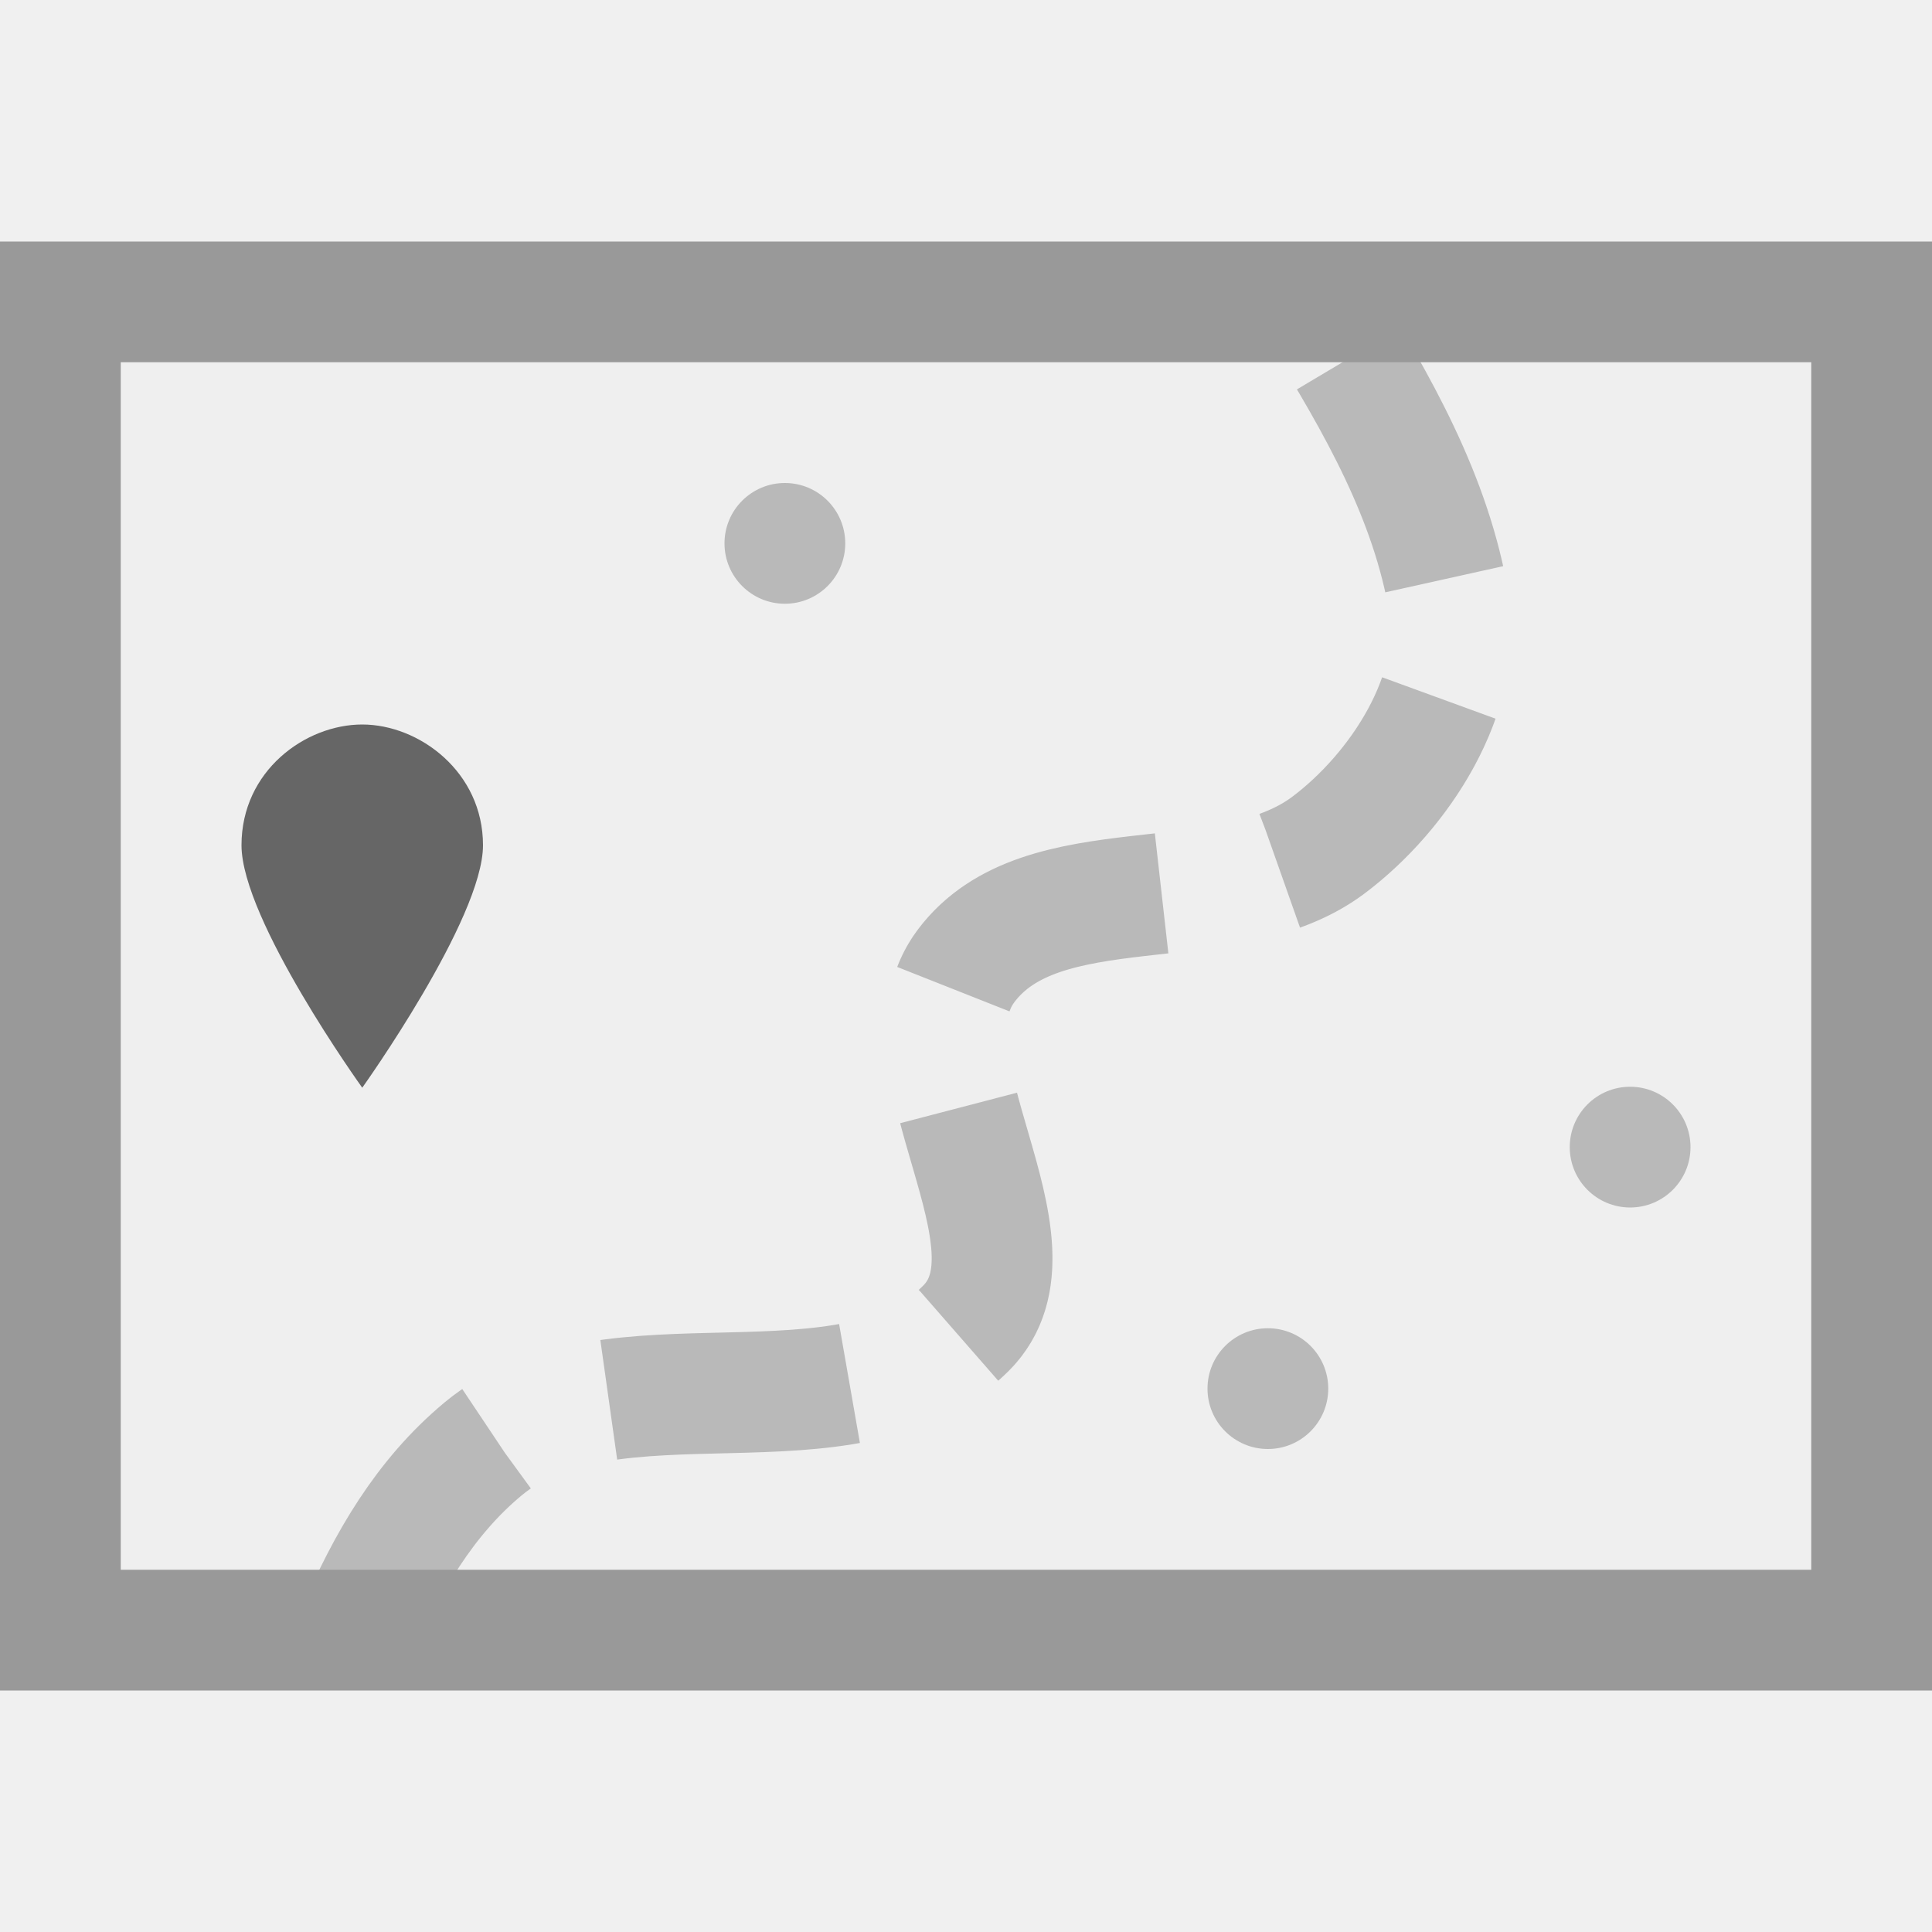
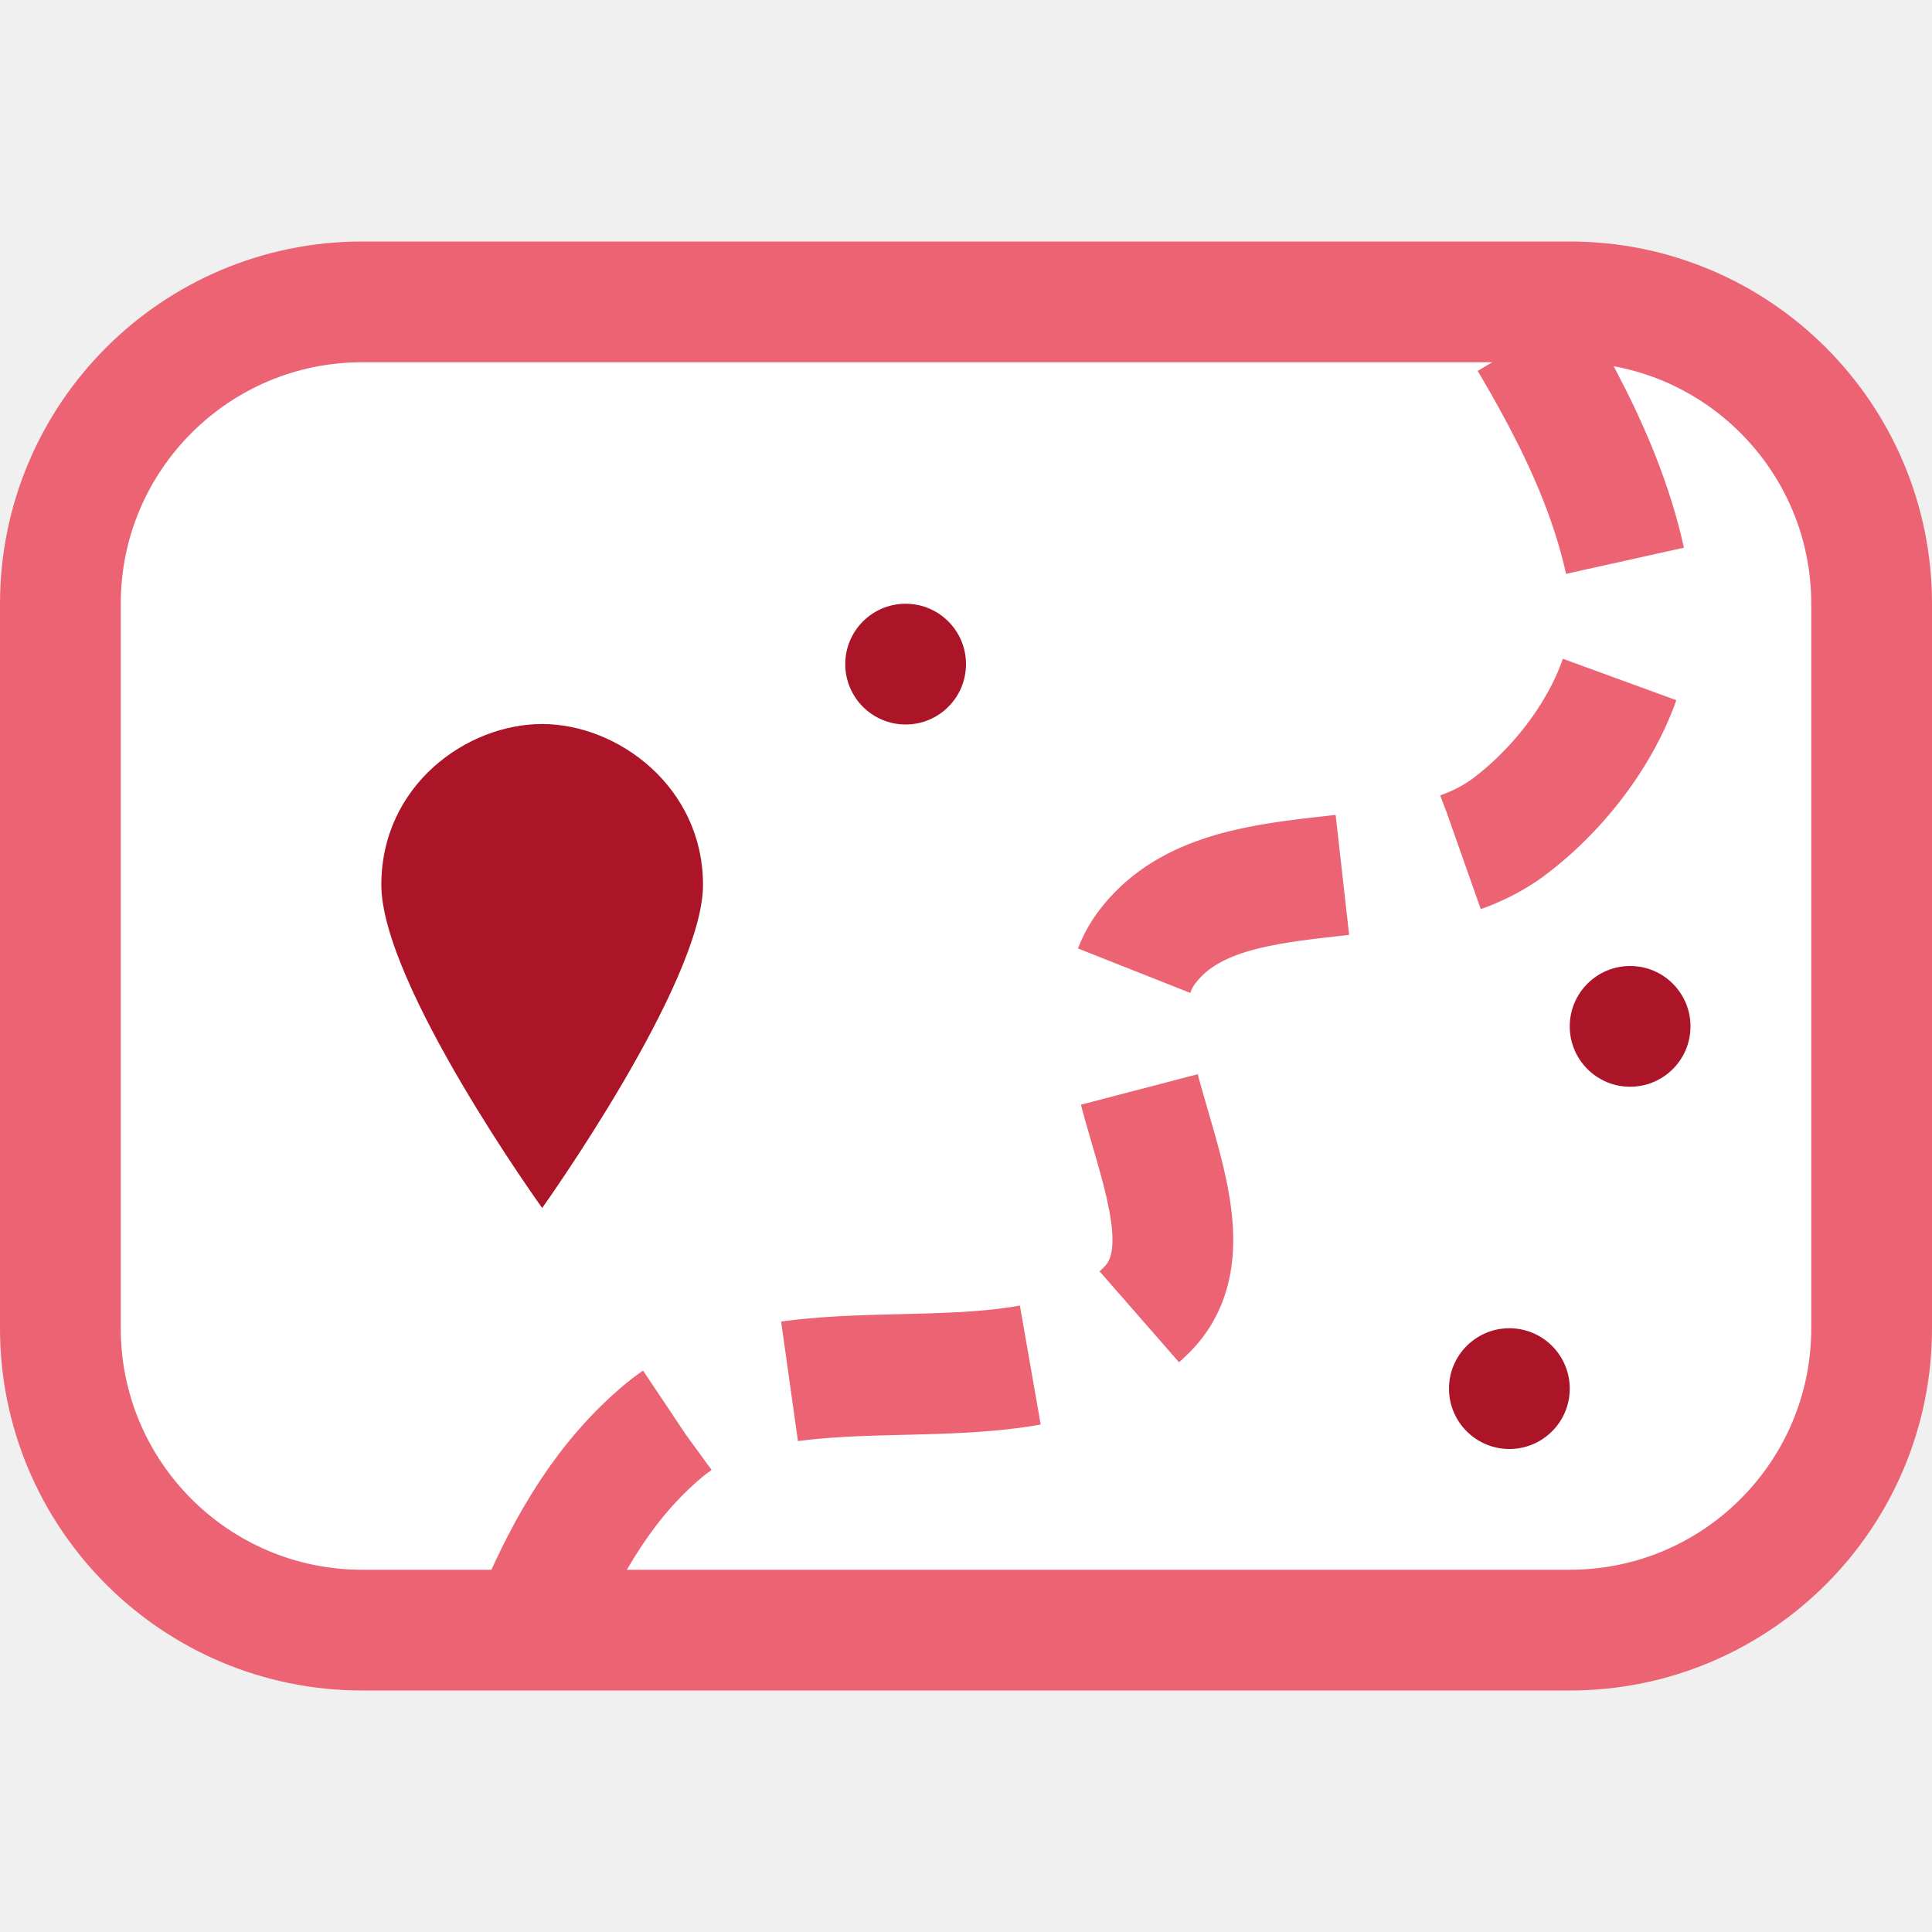
<svg xmlns="http://www.w3.org/2000/svg" width="16" height="16" viewBox="0 0 16 16" version="1.1" id="svg857" xml:space="preserve">
  <defs id="defs854">
    <symbol viewBox="0 0 16 16" id="content-beside-text-img-above-center">
      <path fill="#ffffff" d="M 1,1 H 15 V 15 H 1 Z" id="path13216" />
      <path fill="#999999" d="M 14,2 V 14 H 2 V 2 H 14 M 15,1 H 1 v 14 h 14 z" id="path13218" />
      <path fill="#5599ff" d="m 5,3 h 6 V 9 H 5 Z" id="path13220" />
      <path fill="#ffffff" d="M 9,8 H 6 L 6.75,7 7.5,6 8.25,7 Z" id="path13222" />
      <path fill="#ffffff" d="M 10,8 H 7.333 L 8,7.333 8.667,6.667 9.333,7.333 Z" id="path13224" />
      <circle cx="9.5" cy="5.5" r="0.5" fill="#ffffff" id="circle13226" />
      <g id="g13232">
        <path fill="#b9b9b9" d="m 3,12 h 10 v 1 H 3 Z" id="path13228" />
        <path fill="#666666" d="m 3,10 h 10 v 1 H 3 Z" id="path13230" />
      </g>
    </symbol>
    <symbol viewBox="0 0 16 16" id="content-beside-text-img-above-right">
      <path fill="#ffffff" d="M 1,1 H 15 V 15 H 1 Z" id="path13254" />
      <path fill="#999999" d="M 14,2 V 14 H 2 V 2 H 14 M 15,1 H 1 v 14 h 14 z" id="path13256" />
      <path fill="#5599ff" d="m 7,3 h 6 V 9 H 7 Z" id="path13258" />
      <path fill="#ffffff" d="M 11,8 H 8 L 8.75,7 9.5,6 10.25,7 Z" id="path13260" />
      <path fill="#ffffff" d="M 12,8 H 9.333 L 10,7.333 10.667,6.667 11.333,7.333 Z" id="path13262" />
      <circle cx="11.5" cy="5.5" r="0.5" fill="#ffffff" id="circle13264" />
      <g id="g13270">
        <path fill="#b9b9b9" d="m 3,12 h 10 v 1 H 3 Z" id="path13266" />
        <path fill="#666666" d="m 3,10 h 10 v 1 H 3 Z" id="path13268" />
      </g>
    </symbol>
  </defs>
  <g id="layer1">
-     <rect style="fill:#efefef;fill-opacity:1;stroke:none;stroke-width:1;stroke-linecap:square;stroke-linejoin:miter;stroke-dasharray:none;stroke-opacity:1;paint-order:fill markers stroke" id="rect3760" width="11" height="15" x="-13.5" y="0.5" transform="rotate(-90)" />
-     <path style="fill:#666666;fill-opacity:1;stroke:none;stroke-width:1px;stroke-linecap:butt;stroke-linejoin:miter;stroke-opacity:1" d="M 3,9.008 C 3,9.008 2,7.617 2,7 2,6.383 2.529,6 3,6 3.471,6 4,6.392 4,7 4,7.608 3,9.008 3,9.008 Z" id="path475" />
-     <path style="fill:none;stroke:#b9b9b9;stroke-width:1px;stroke-linecap:butt;stroke-linejoin:miter;stroke-dasharray:2, 1;stroke-dashoffset:0;stroke-opacity:1" d="M 2.955,13.525 C 3.205,12.939 3.517,12.402 4,12 5.056,11.12 7.028,11.972 8,11 8.707,10.293 7.4,8.8 8,8 8.632,7.157 10.157,7.632 11,7 11.596,6.553 12.123,5.735 12,5 11.854,4.124 11.409,3.346 10.932,2.577" id="path1612" />
-     <rect style="fill:none;fill-opacity:1;stroke:#999999;stroke-width:1;stroke-linecap:square;stroke-linejoin:miter;stroke-dasharray:none;stroke-opacity:1;paint-order:fill markers stroke" id="rect1890" width="11" height="15" x="-13.5" y="0.5" transform="rotate(-90)" />
-     <circle style="fill:#b9b9b9;fill-opacity:1;stroke:none;stroke-linecap:round;stroke-linejoin:round;stroke-dasharray:2, 1;stroke-dashoffset:0;stroke-opacity:1;paint-order:fill markers stroke" id="path1946" cx="6.5" cy="4.5" r="0.5" />
-     <circle style="fill:#b9b9b9;fill-opacity:1;stroke:none;stroke-linecap:round;stroke-linejoin:round;stroke-dasharray:2, 1;stroke-dashoffset:0;stroke-opacity:1;paint-order:fill markers stroke" id="path1946-3" cx="13.5" cy="9.5" r="0.5" />
-     <circle style="fill:#b9b9b9;fill-opacity:1;stroke:none;stroke-linecap:round;stroke-linejoin:round;stroke-dasharray:2, 1;stroke-dashoffset:0;stroke-opacity:1;paint-order:fill markers stroke" id="path1946-6" cx="10.5" cy="11.5" r="0.5" />
+     <rect style="fill:#ffffff;fill-opacity:1;stroke:#ec6374;stroke-linecap:round;stroke-linejoin:round;stroke-opacity:1;paint-order:fill markers stroke" id="rect1" width="15" height="11" x="0.5" y="2.5" rx="2.5" ry="2.5" />
+     <path style="fill:#ab1527;fill-opacity:1;stroke:none;stroke-width:1px;stroke-linecap:butt;stroke-linejoin:miter;stroke-opacity:1" d="m 4.49,10.004 c 0,0 -1.332,-1.853 -1.332,-2.676 0,-0.822 0.704,-1.332 1.332,-1.332 0.628,0 1.332,0.522 1.332,1.332 0,0.81 -1.332,2.676 -1.332,2.676 z" id="path475" />
+     <path style="fill:none;stroke:#ec6374;stroke-width:1px;stroke-linecap:butt;stroke-linejoin:miter;stroke-dasharray:2, 1;stroke-dashoffset:0;stroke-opacity:1" d="m 4.452,13.372 c 0.25,-0.586 0.563,-1.123 1.045,-1.525 1.056,-0.88 3.028,-0.028 4,-1 0.707,-0.707 -0.6,-2.2 0,-3 0.632,-0.843 2.157,-0.368 3,-1 0.596,-0.447 1.123,-1.265 1,-2 -0.146,-0.876 -0.591,-1.654 -1.068,-2.423" id="path1612" />
+     <circle style="fill:#ab1527;fill-opacity:1;stroke:none;stroke-linecap:round;stroke-linejoin:round;stroke-dasharray:2, 1;stroke-dashoffset:0;stroke-opacity:1;paint-order:fill markers stroke" id="path1946" cx="7.5" cy="5.5" r="0.5" />
+     <circle style="fill:#ab1527;fill-opacity:1;stroke:none;stroke-linecap:round;stroke-linejoin:round;stroke-dasharray:2, 1;stroke-dashoffset:0;stroke-opacity:1;paint-order:fill markers stroke" id="path1946-3" cx="12.5" cy="11.5" r="0.5" />
+     <circle style="fill:#ab1527;fill-opacity:1;stroke:none;stroke-linecap:round;stroke-linejoin:round;stroke-dasharray:2, 1;stroke-dashoffset:0;stroke-opacity:1;paint-order:fill markers stroke" id="path1946-6" cx="13.5" cy="8.5" r="0.5" />
  </g>
</svg>
